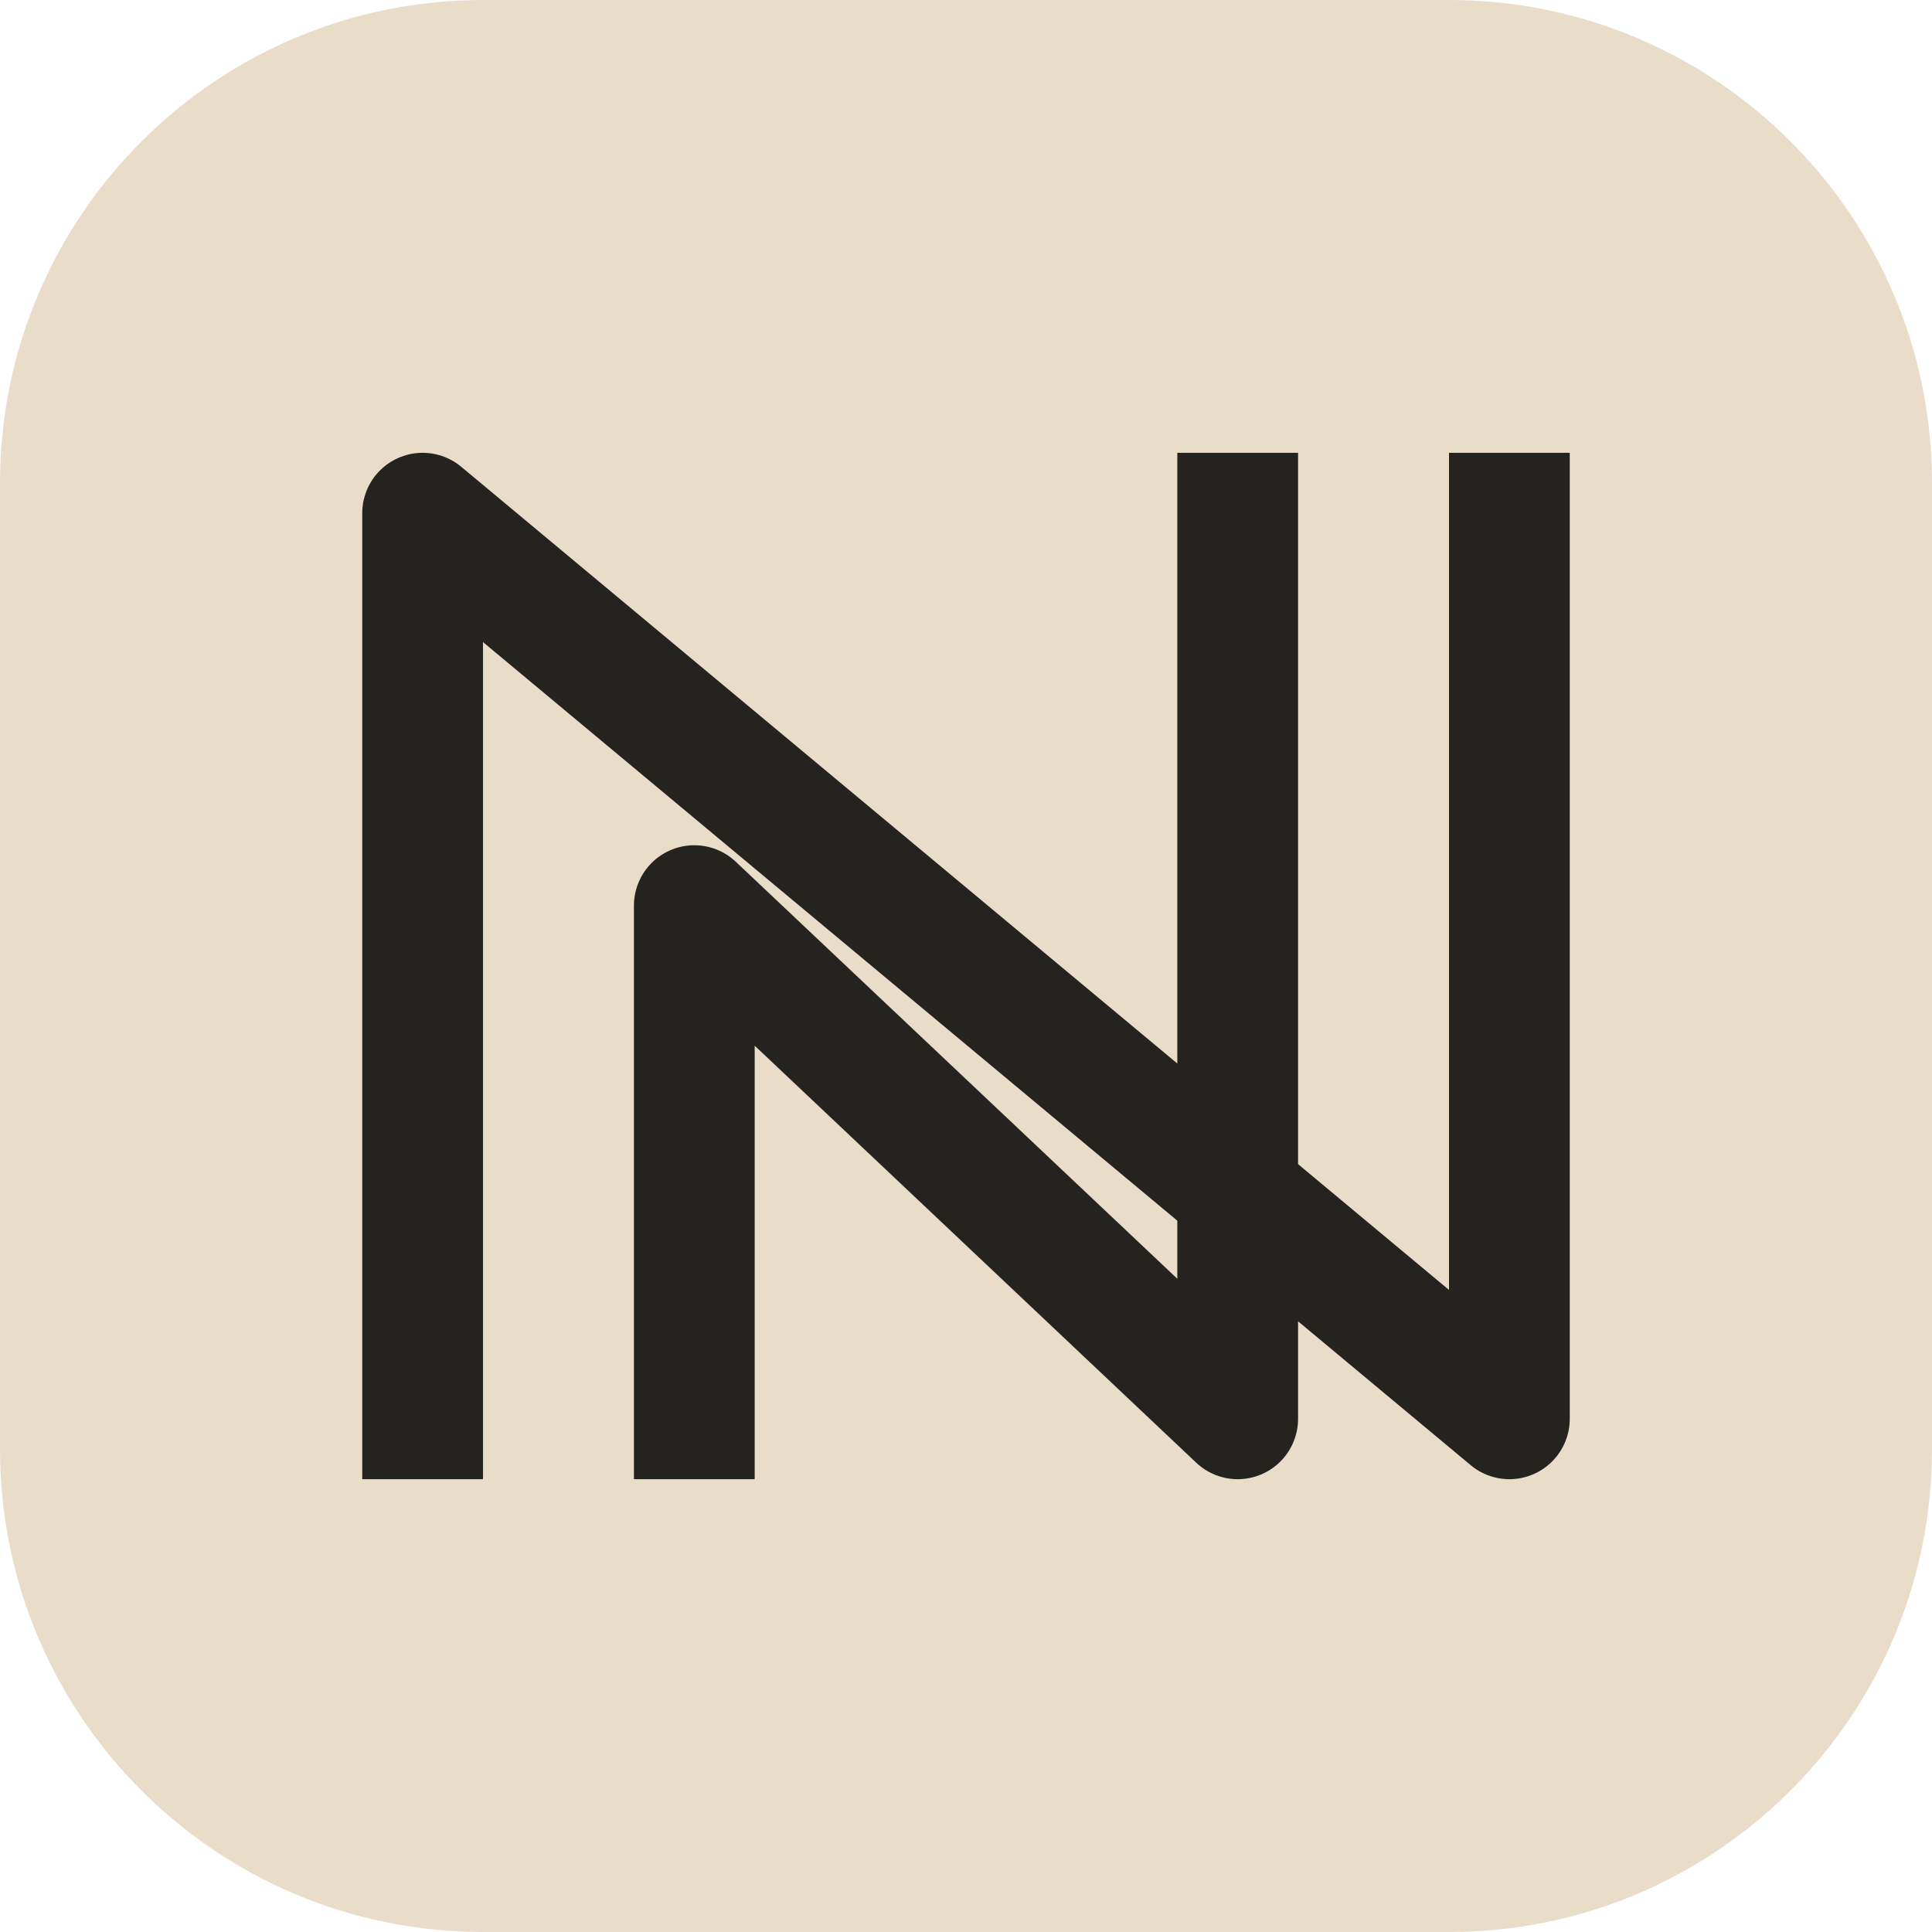
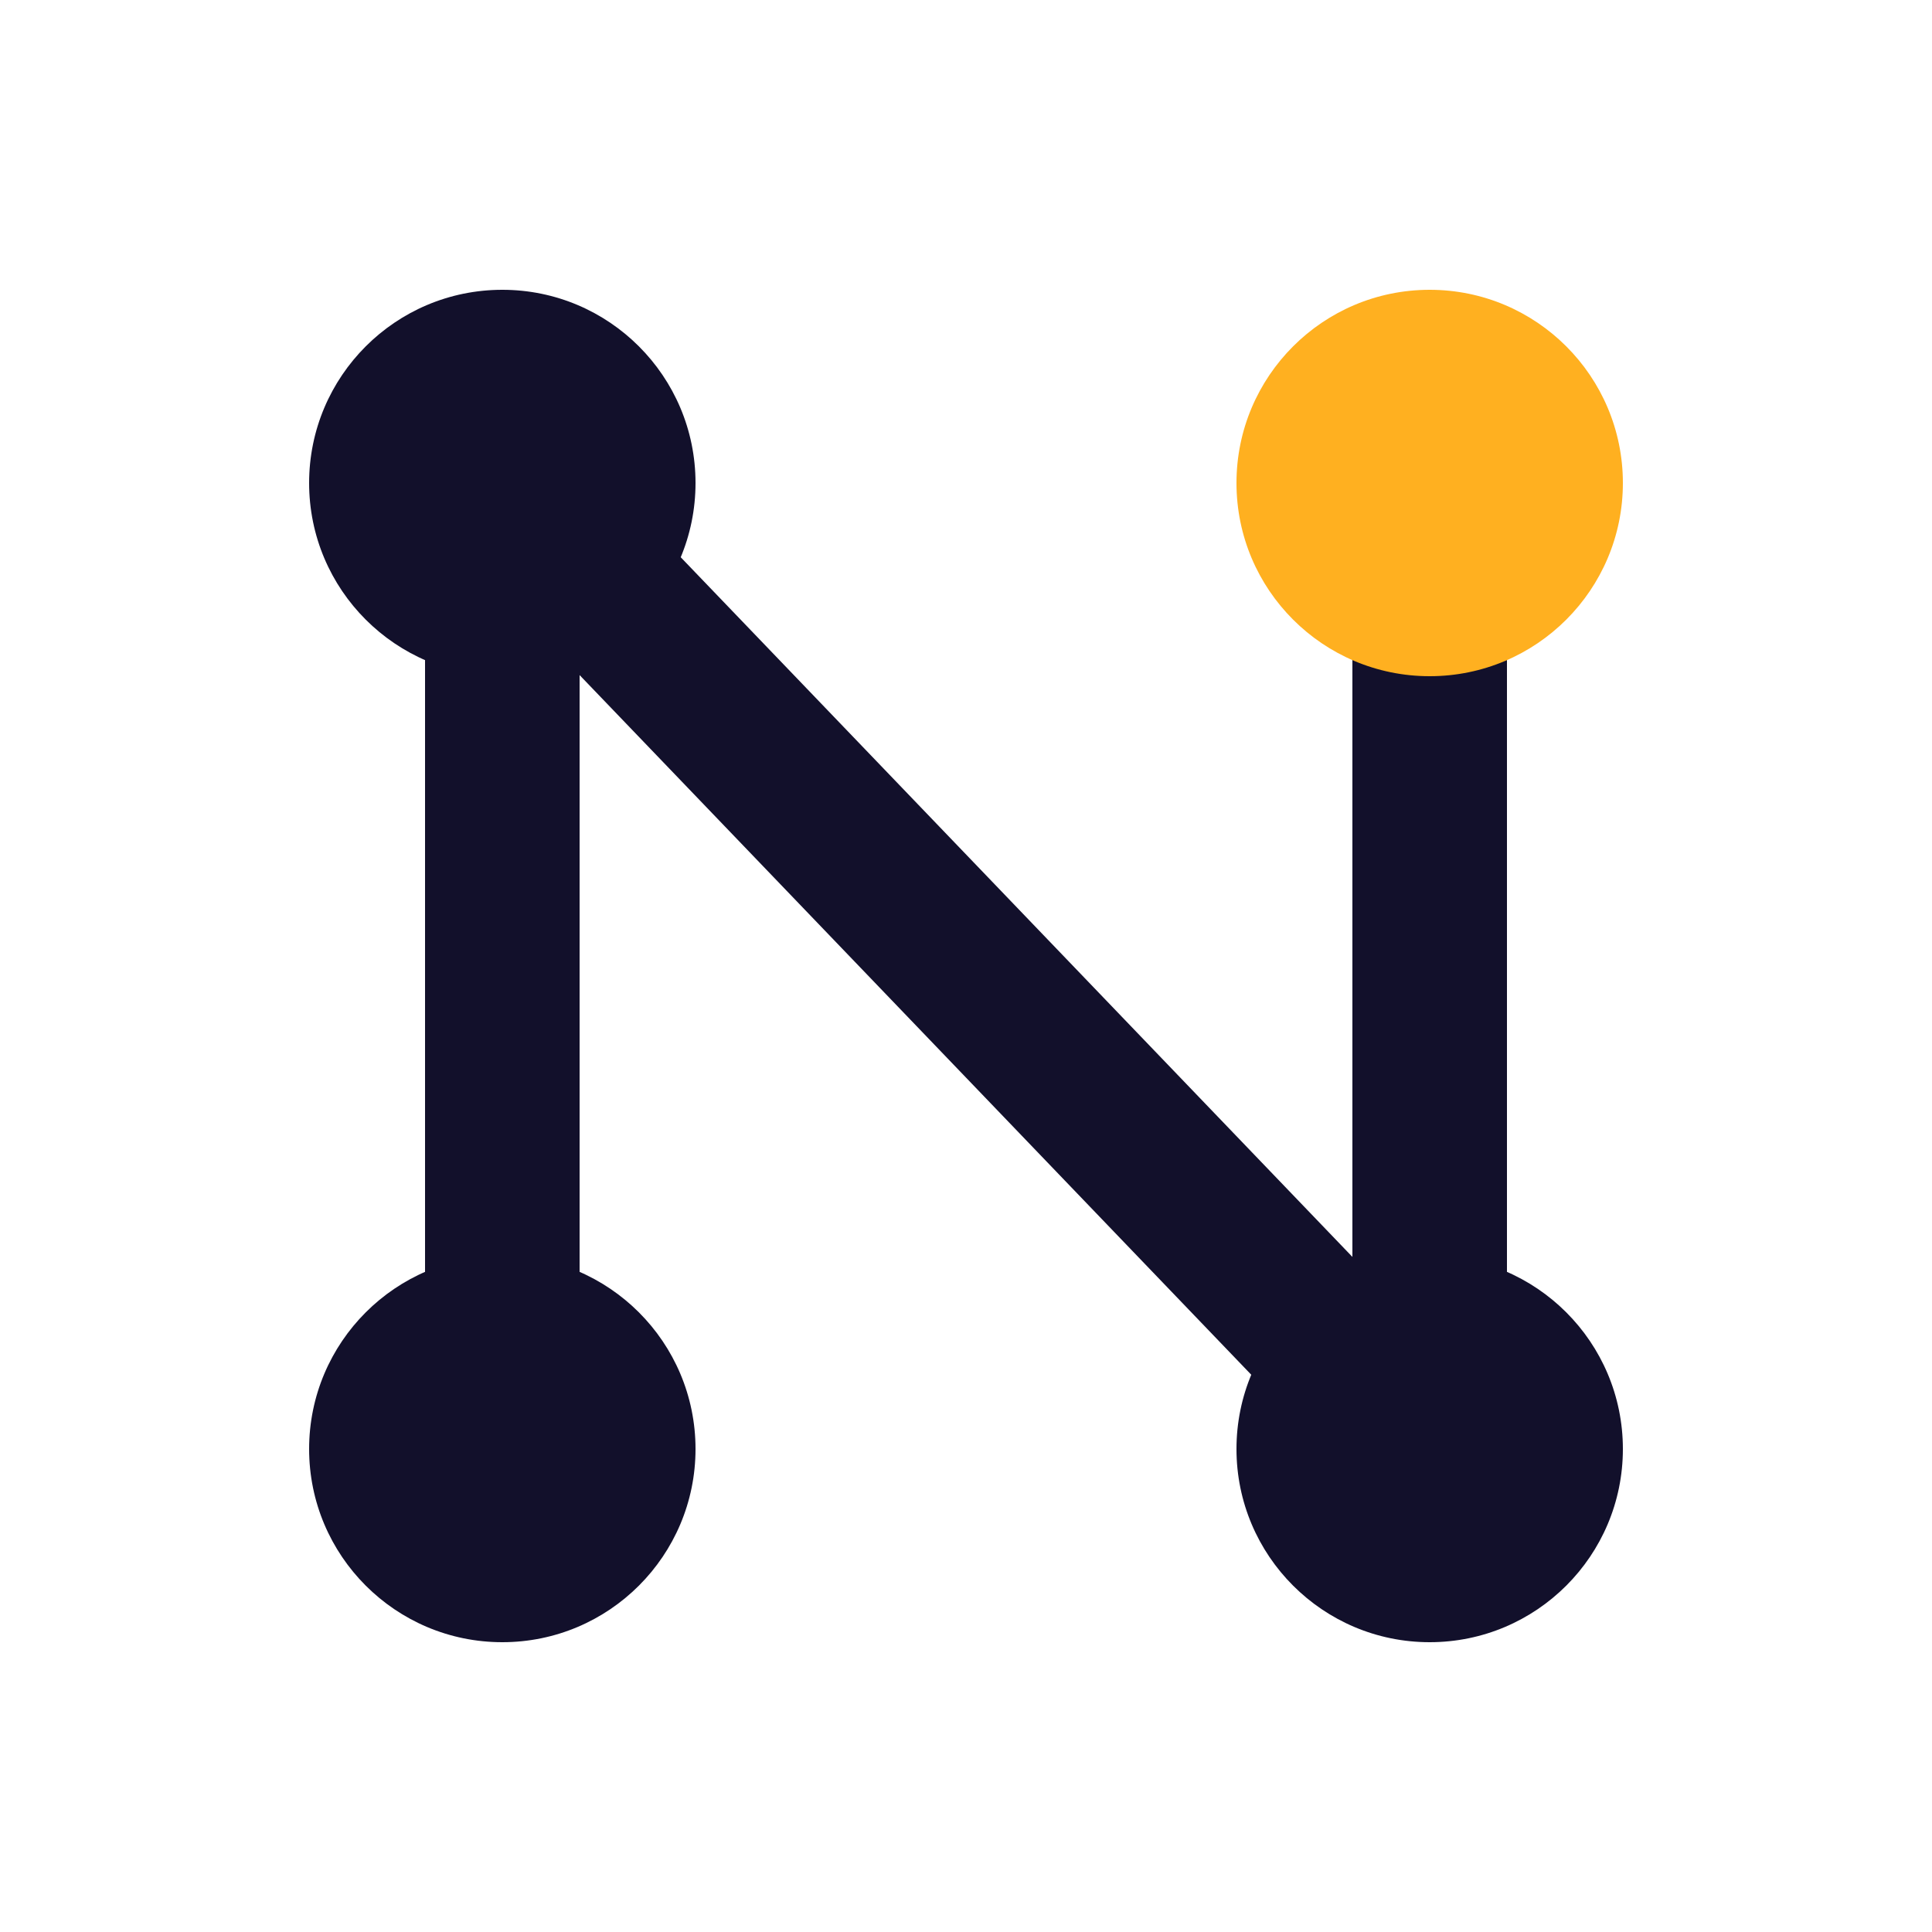
- <svg xmlns="http://www.w3.org/2000/svg" viewBox="0 0 64 64">
-   <rect width="64" height="64" rx="16" fill="#e9ddca" />
-   <path d="M14 47V17l36 30V17M23 47V30l18 17V17" fill="none" stroke="#242320" stroke-width="4" stroke-linecap="square" stroke-linejoin="round" />
+ <svg xmlns="http://www.w3.org/2000/svg" viewBox="0 0 200 200" role="img" aria-label="NeuroNest icon">
+   <path d="M52 150 V50 L148 150 V50" fill="none" stroke="#12102B" stroke-width="16" stroke-linecap="round" stroke-linejoin="round" />
+   <circle cx="52" cy="50" r="20" fill="#12102B" />
+   <circle cx="52" cy="150" r="20" fill="#12102B" />
+   <circle cx="148" cy="150" r="20" fill="#12102B" />
+   <circle cx="148" cy="50" r="20" fill="#FFB020" />
</svg>
